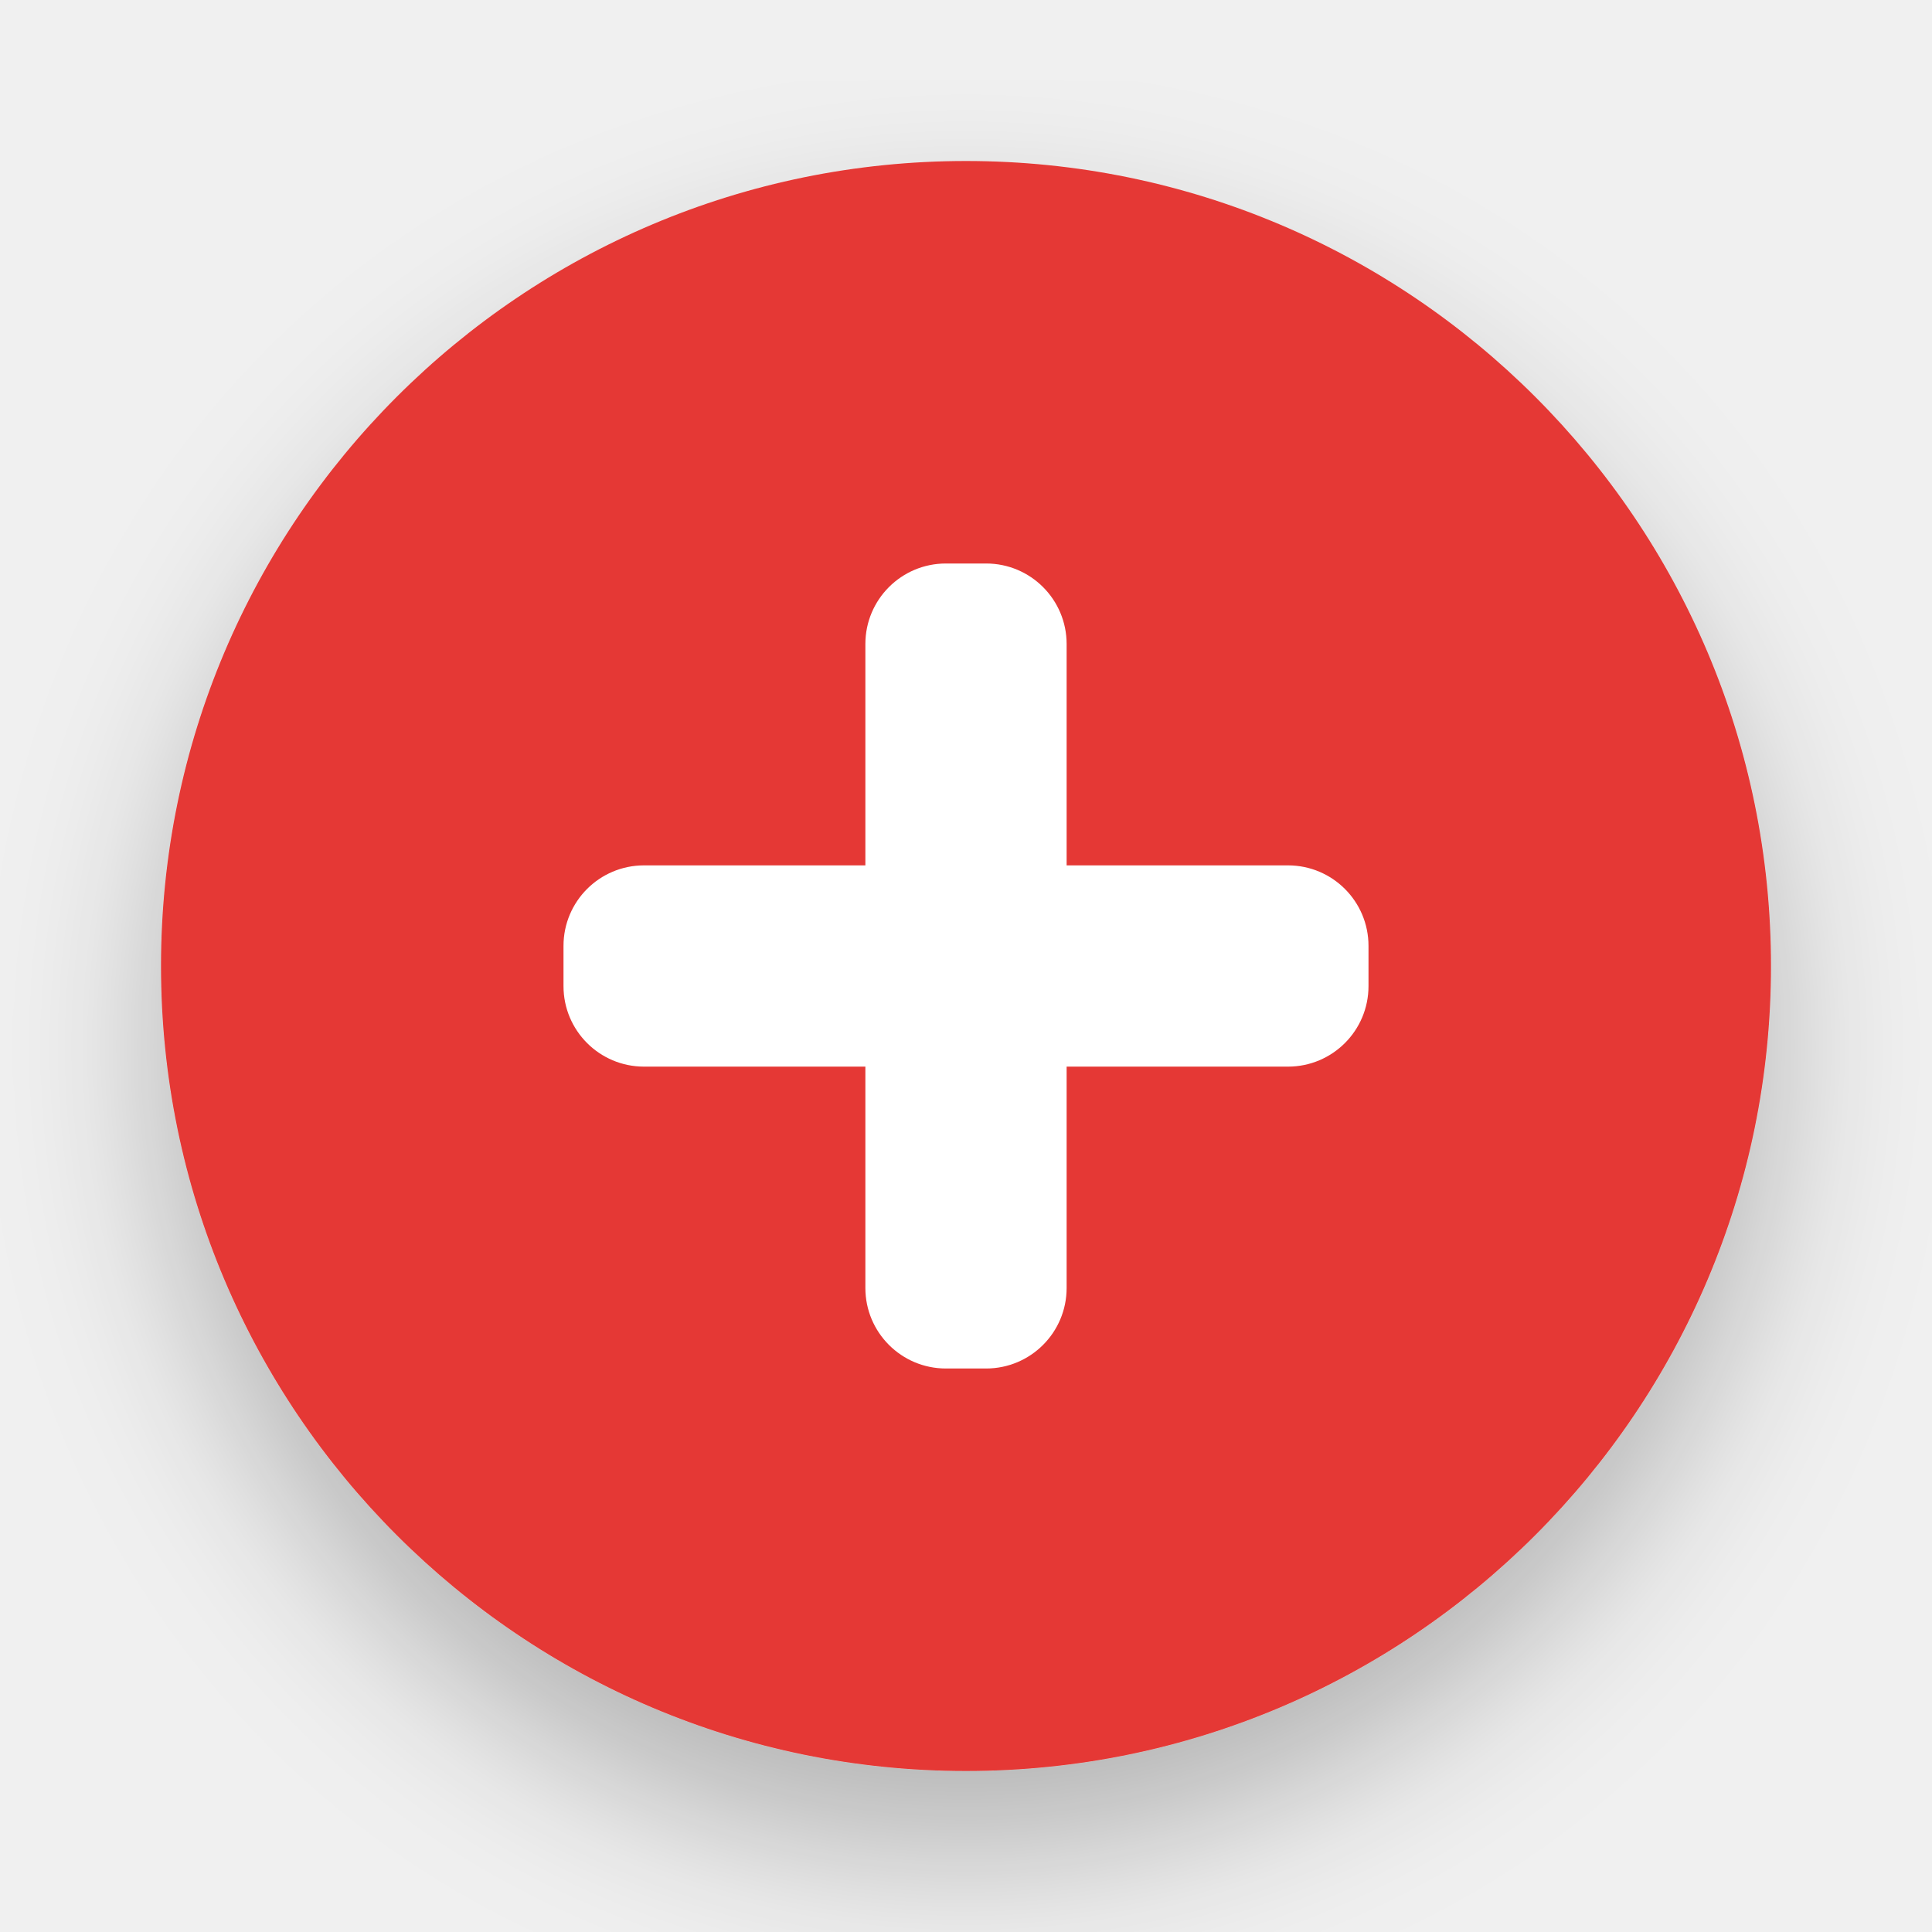
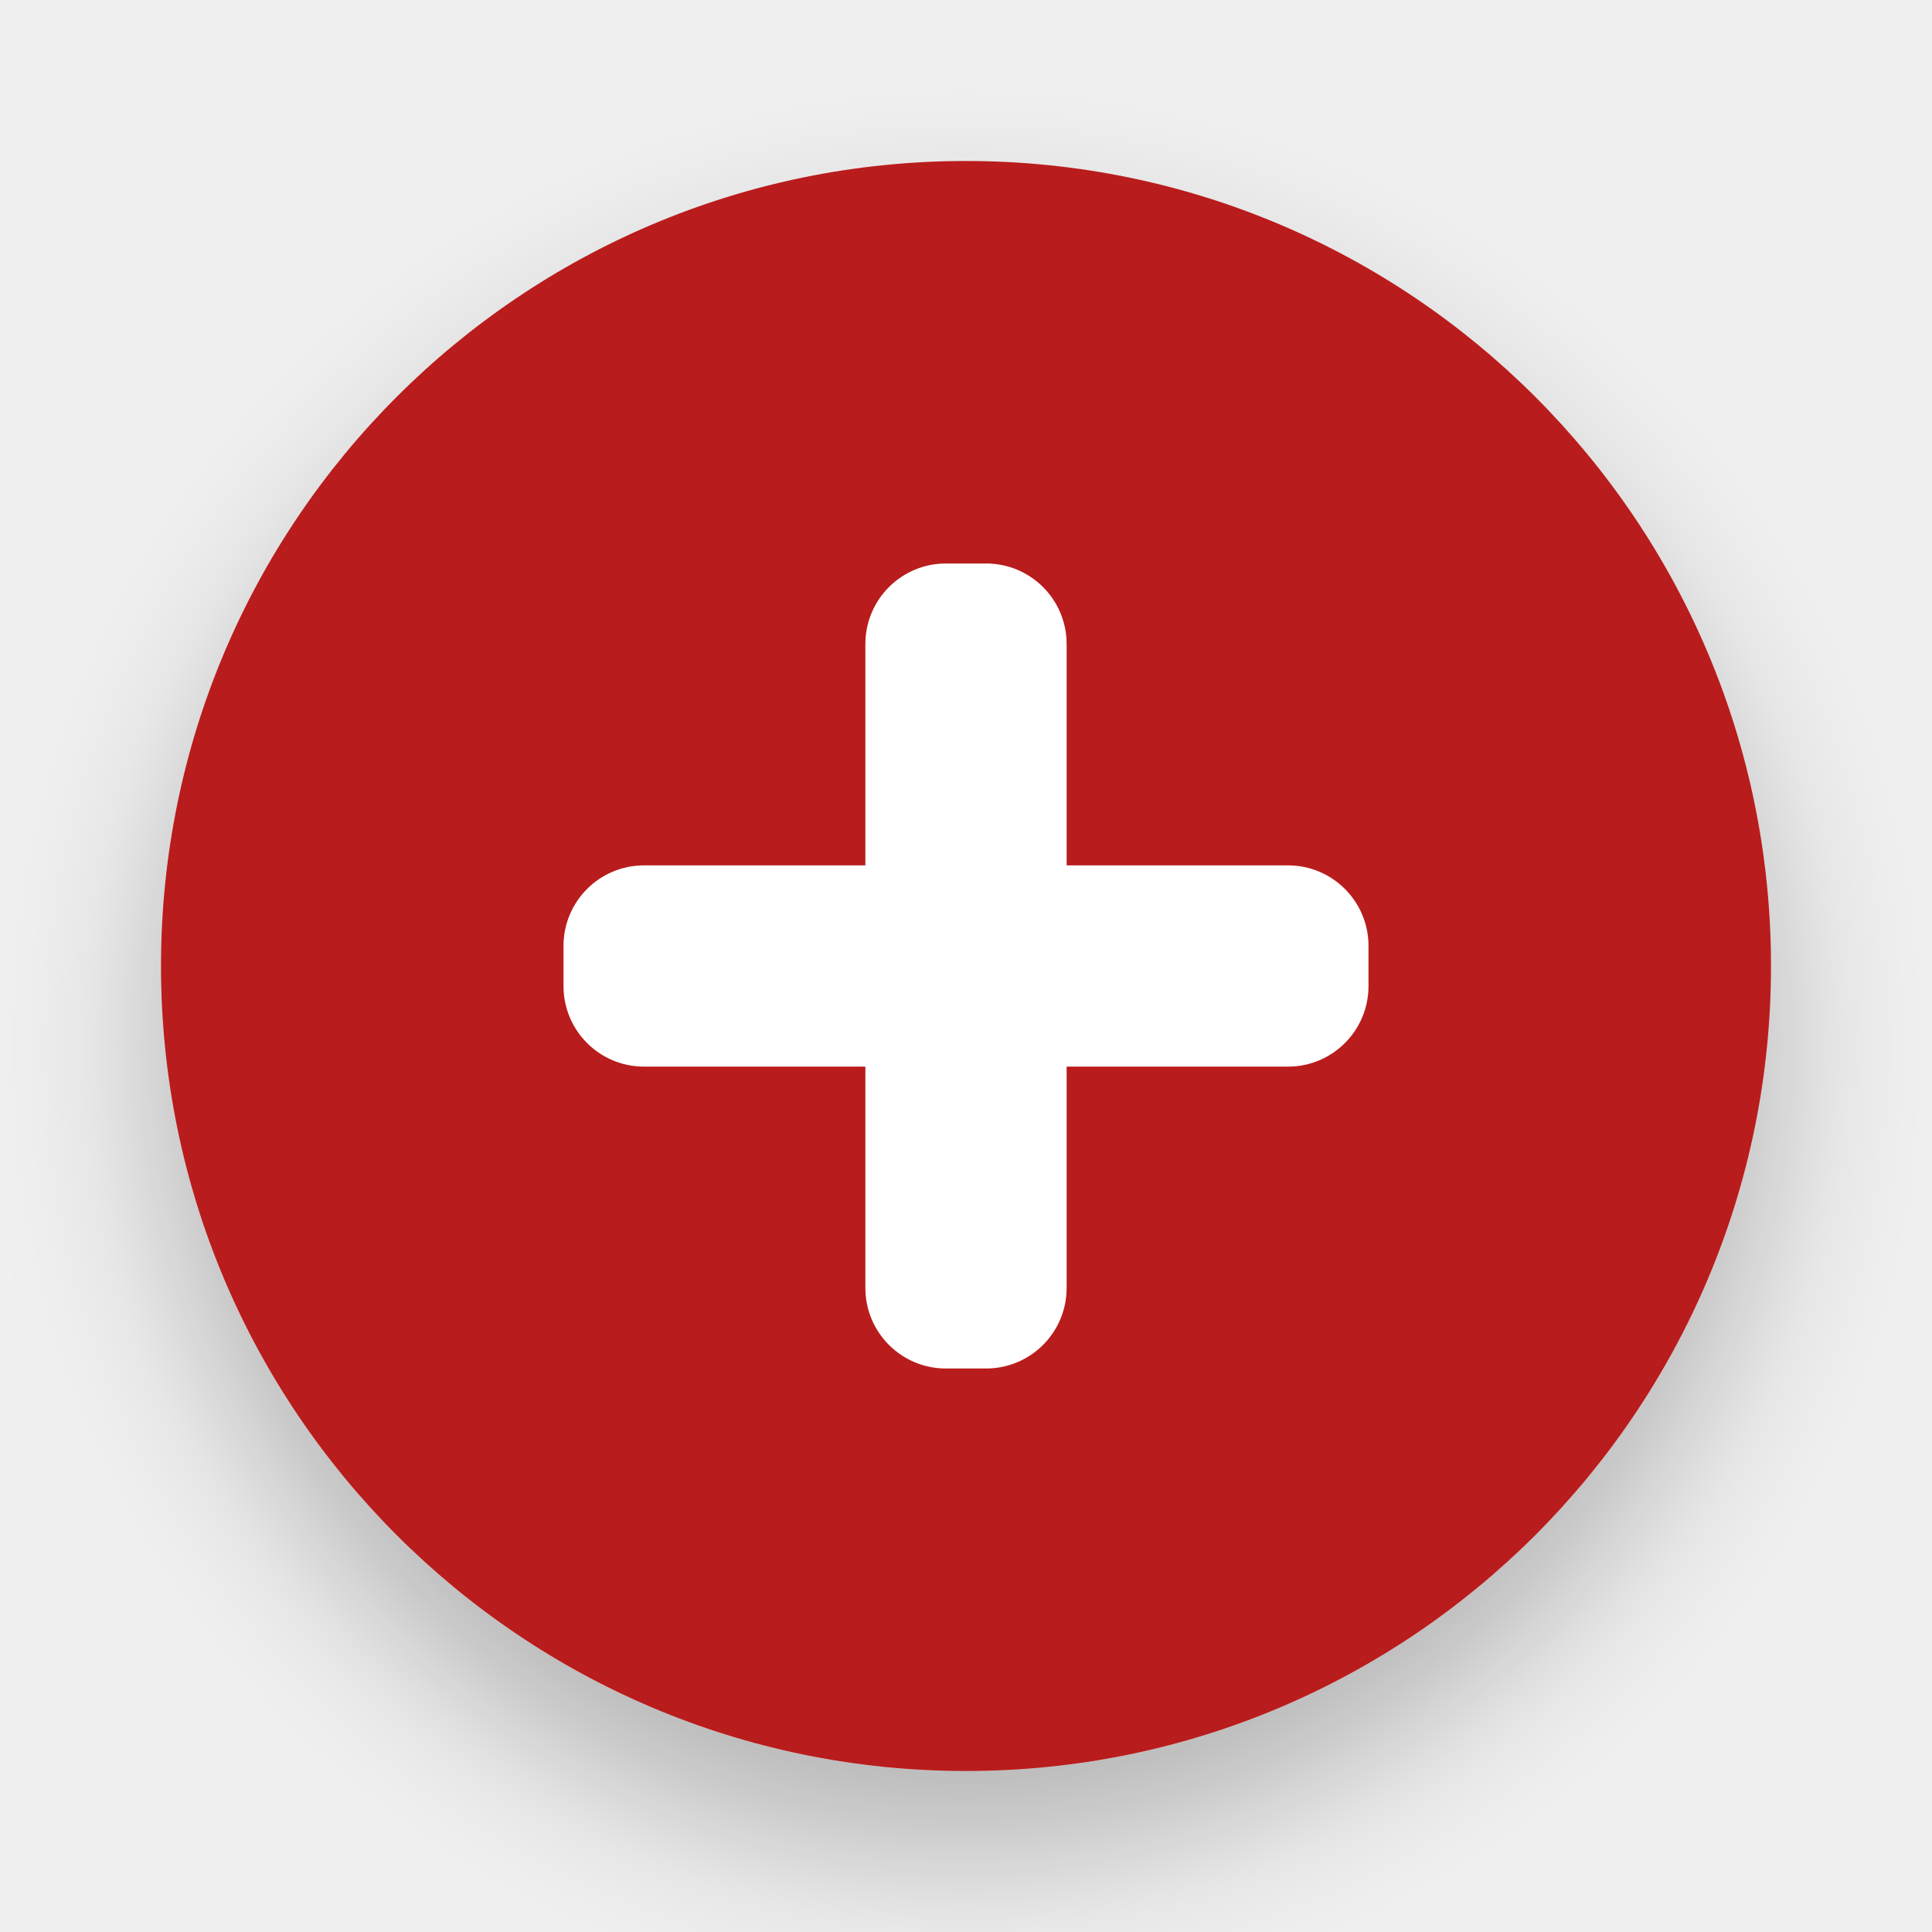
<svg xmlns="http://www.w3.org/2000/svg" width="48" height="48" viewBox="0 0 48 48" role="button" tabindex="0" aria-label="Add item" style="cursor:pointer; user-select:none;">
  <defs>
    <filter id="shadow" x="-50%" y="-50%" width="200%" height="200%">
      <feDropShadow dx="0" dy="2" stdDeviation="2" flood-opacity="0.25" />
    </filter>
  </defs>
-   <circle cx="24" cy="24" r="20" fill="#e53935" filter="url(#shadow)" />
+   <circle cx="24" cy="24" r="20" fill="#b91c1c" filter="url(#shadow)" />
  <g transform="translate(24,24)">
    <rect x="-10" y="-2.5" width="20" height="5" rx="2" fill="#fff" />
    <rect x="-2.5" y="-10" width="5" height="20" rx="2" fill="#fff" />
  </g>
  <style>
    svg:focus { outline: none; }
    svg:focus circle { stroke: #fff3; stroke-width: 3; }
    svg:hover circle { transform-origin: 24px 24px; transform: scale(1.03); }
    svg:active circle { transform-origin: 24px 24px; transform: scale(0.98); }
  </style>
</svg>
